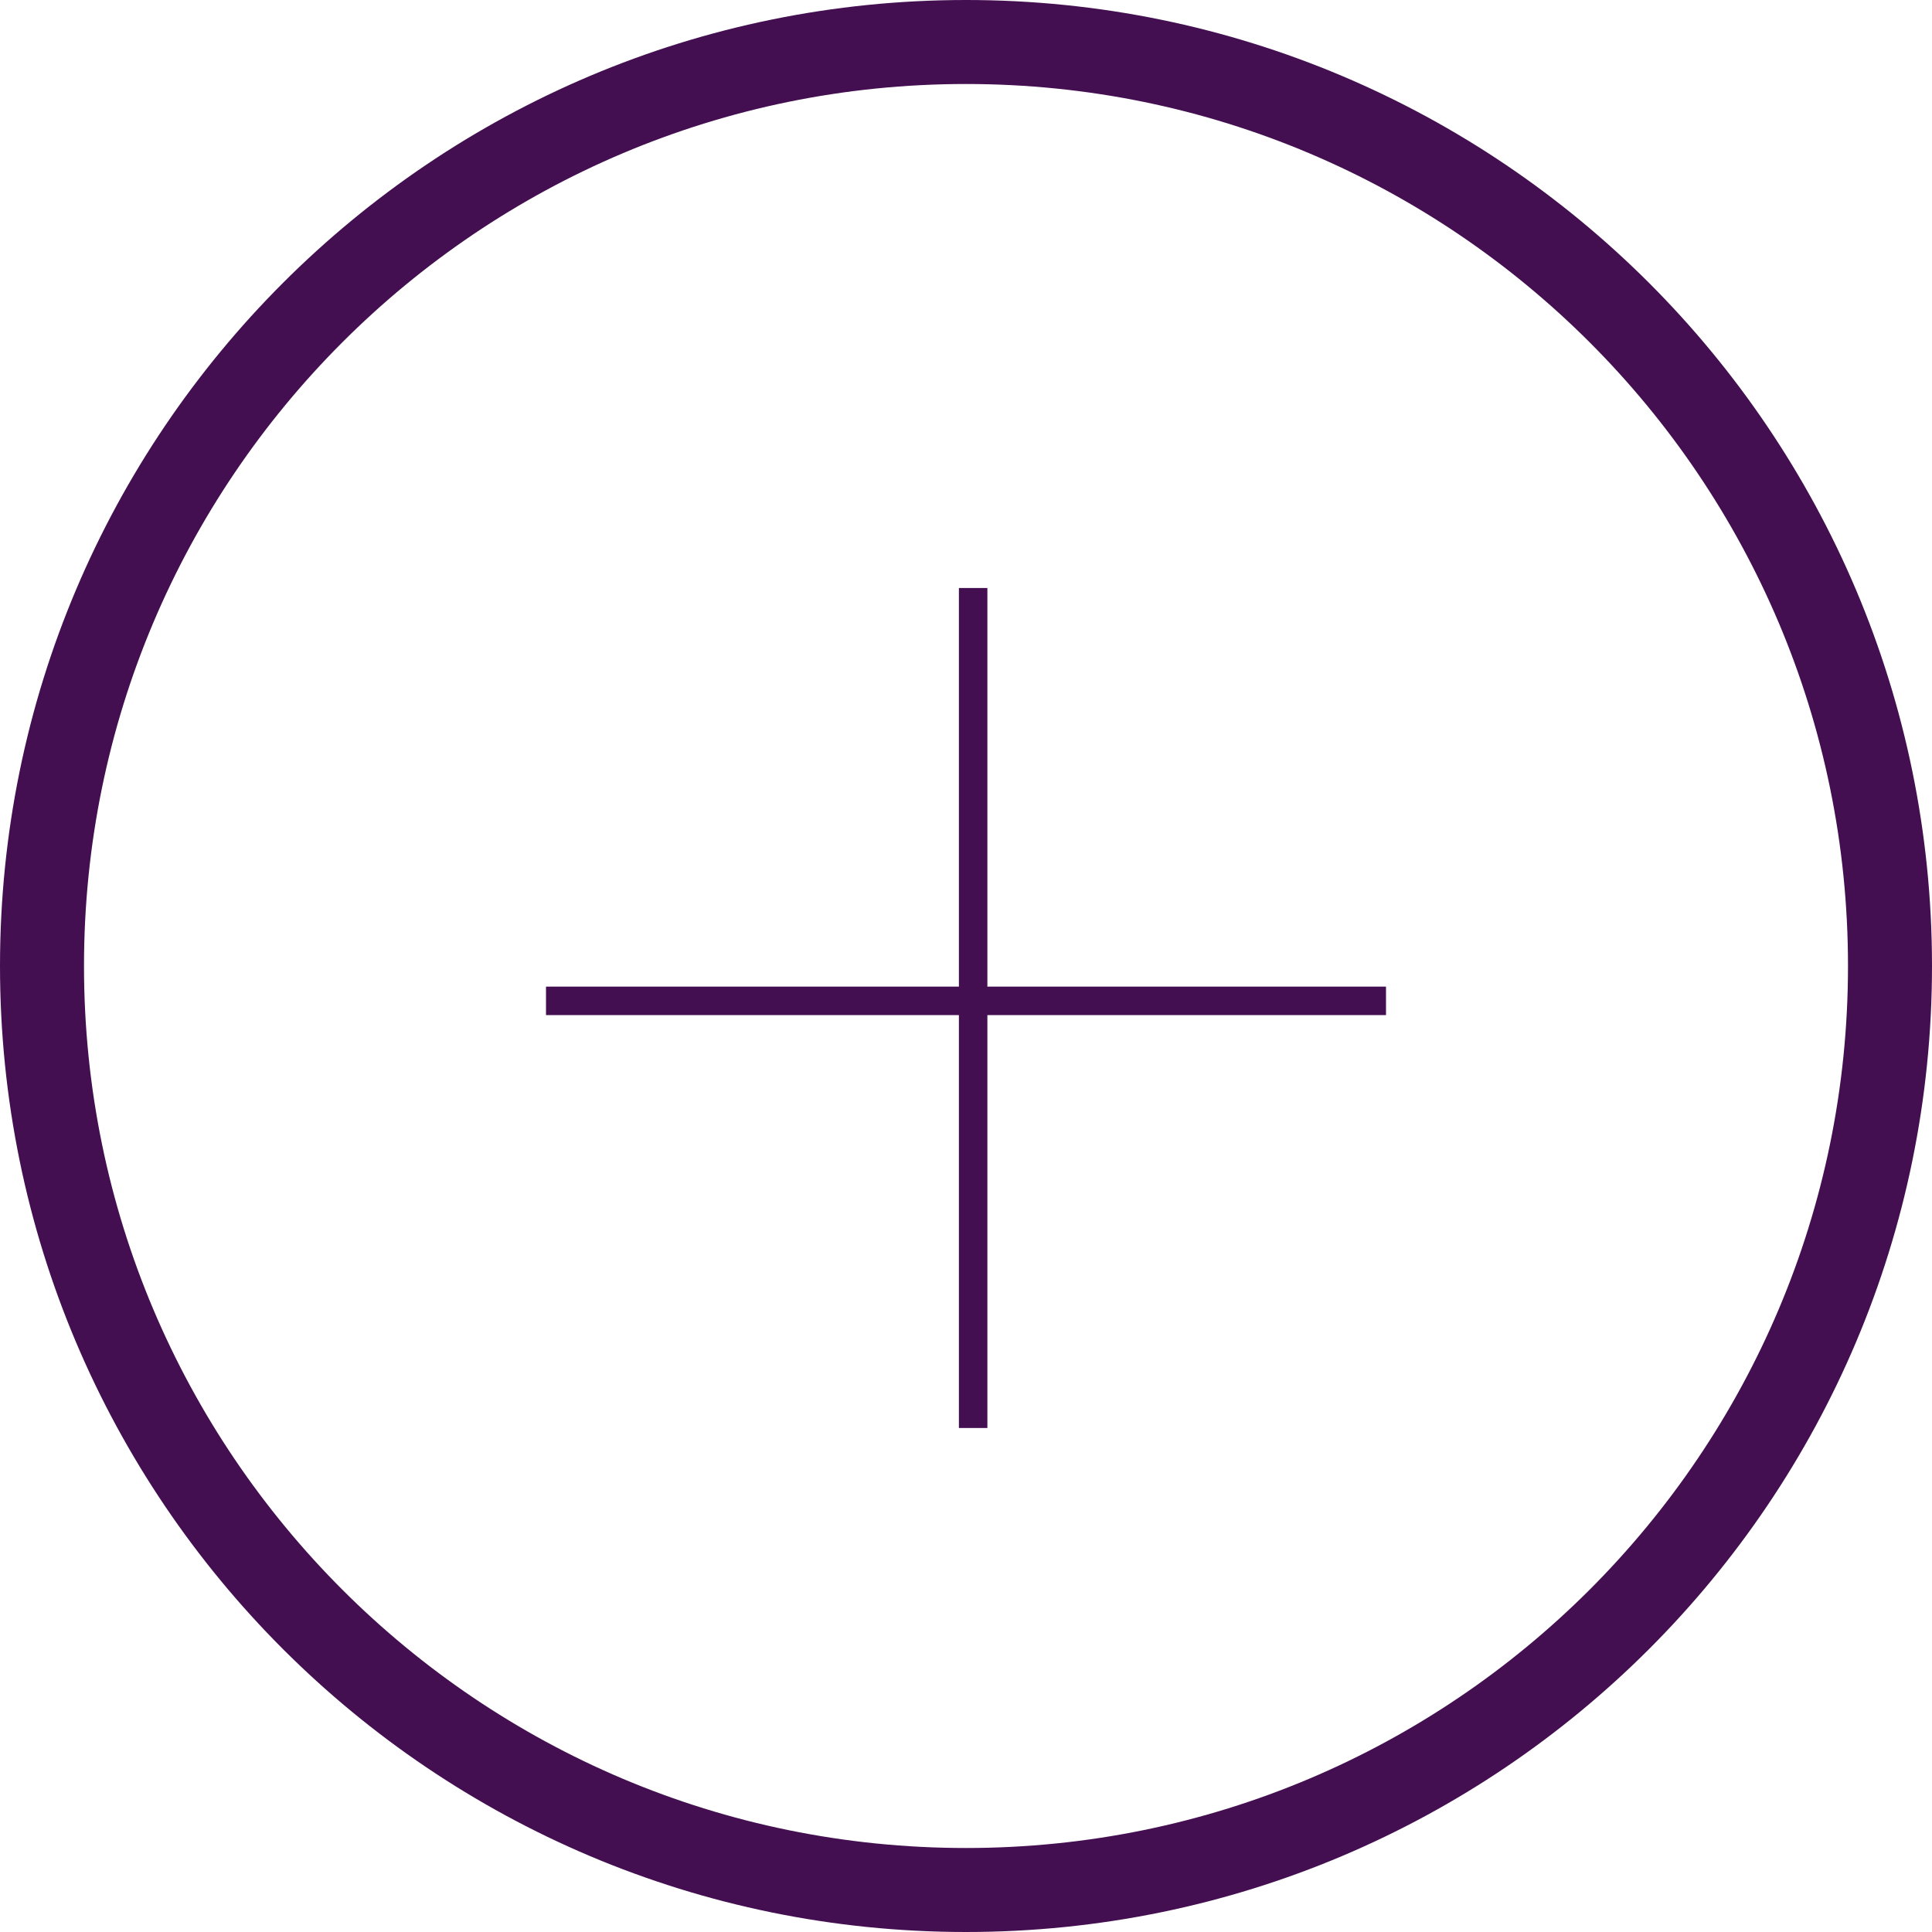
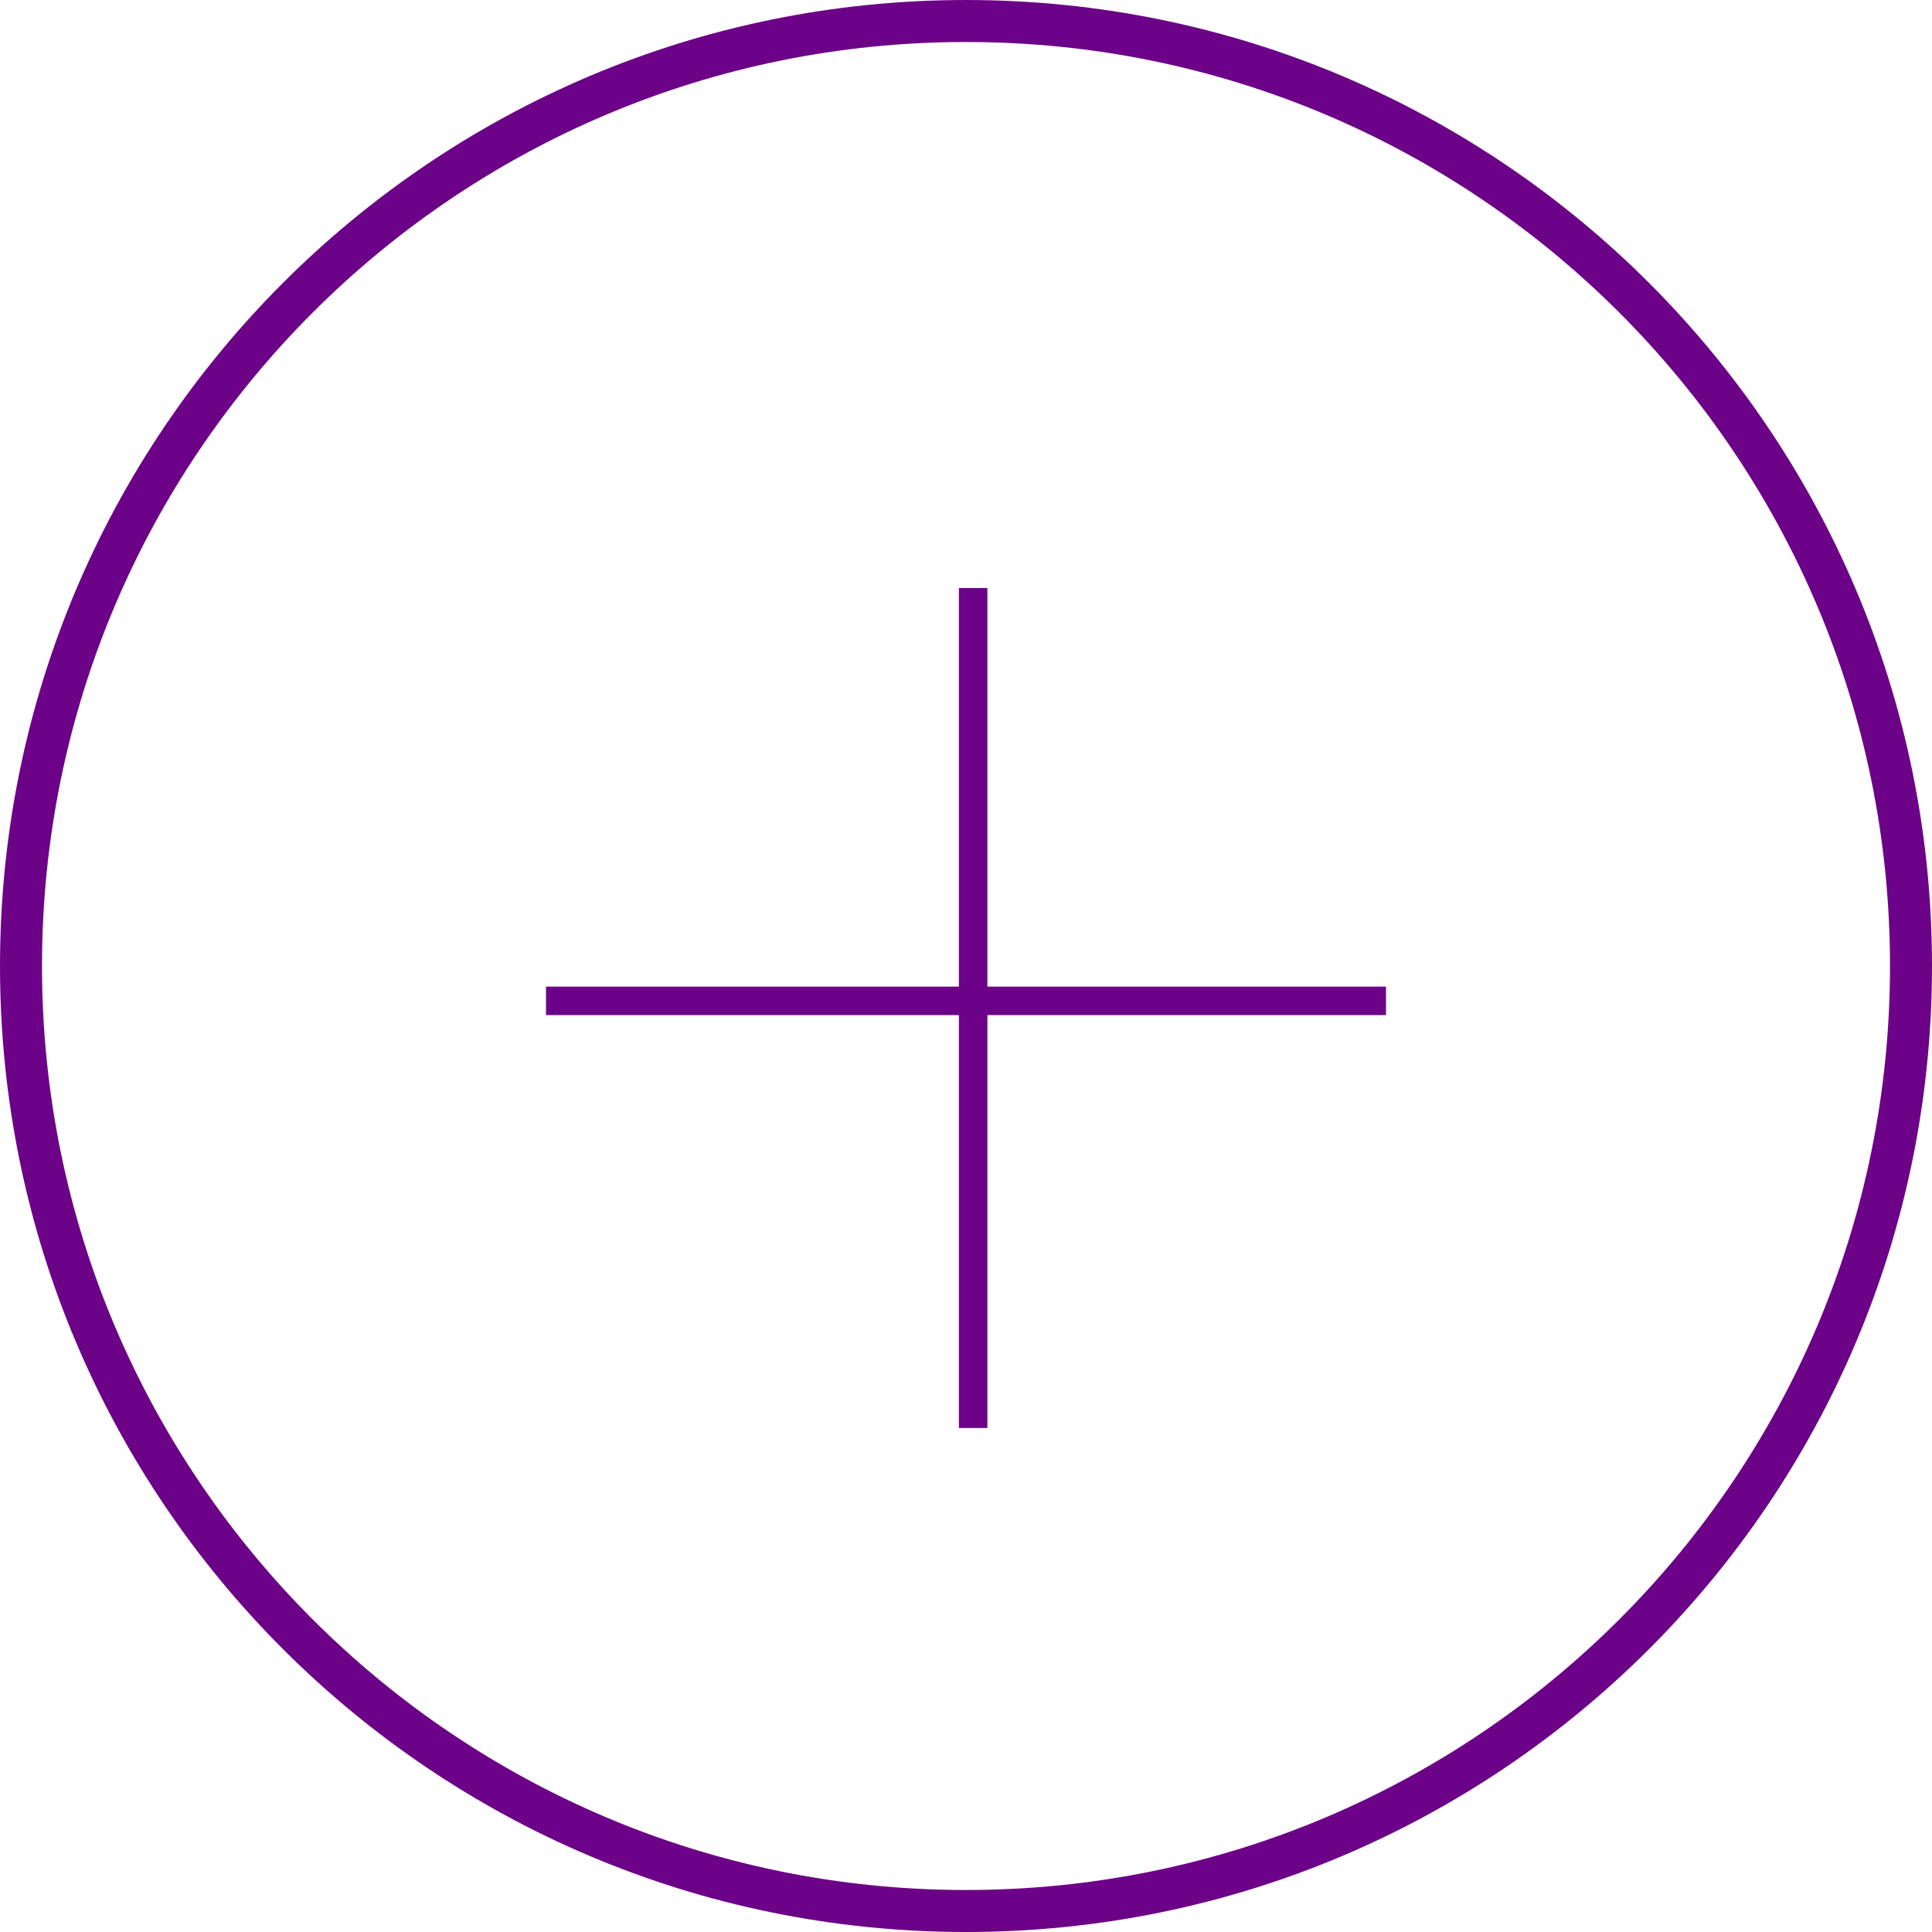
<svg xmlns="http://www.w3.org/2000/svg" width="46" height="46" viewBox="0 0 46 46" fill="none">
-   <path d="M22.831 14H23.509V34H22.831V14Z" fill="#440F51" />
-   <path d="M13 24.169V23.491H33V24.169H13Z" fill="#440F51" />
-   <circle cx="23" cy="23" r="22" stroke="#440F51" stroke-width="2" />
+   <path d="M22.831 14H23.509V34H22.831V14Z" fill="#6C0287" />
+   <path d="M13 24.169V23.491H33V24.169H13Z" fill="#6C0287" />
+   <circle cx="23" cy="23" r="22.5" stroke="#6C0287" />
</svg>
